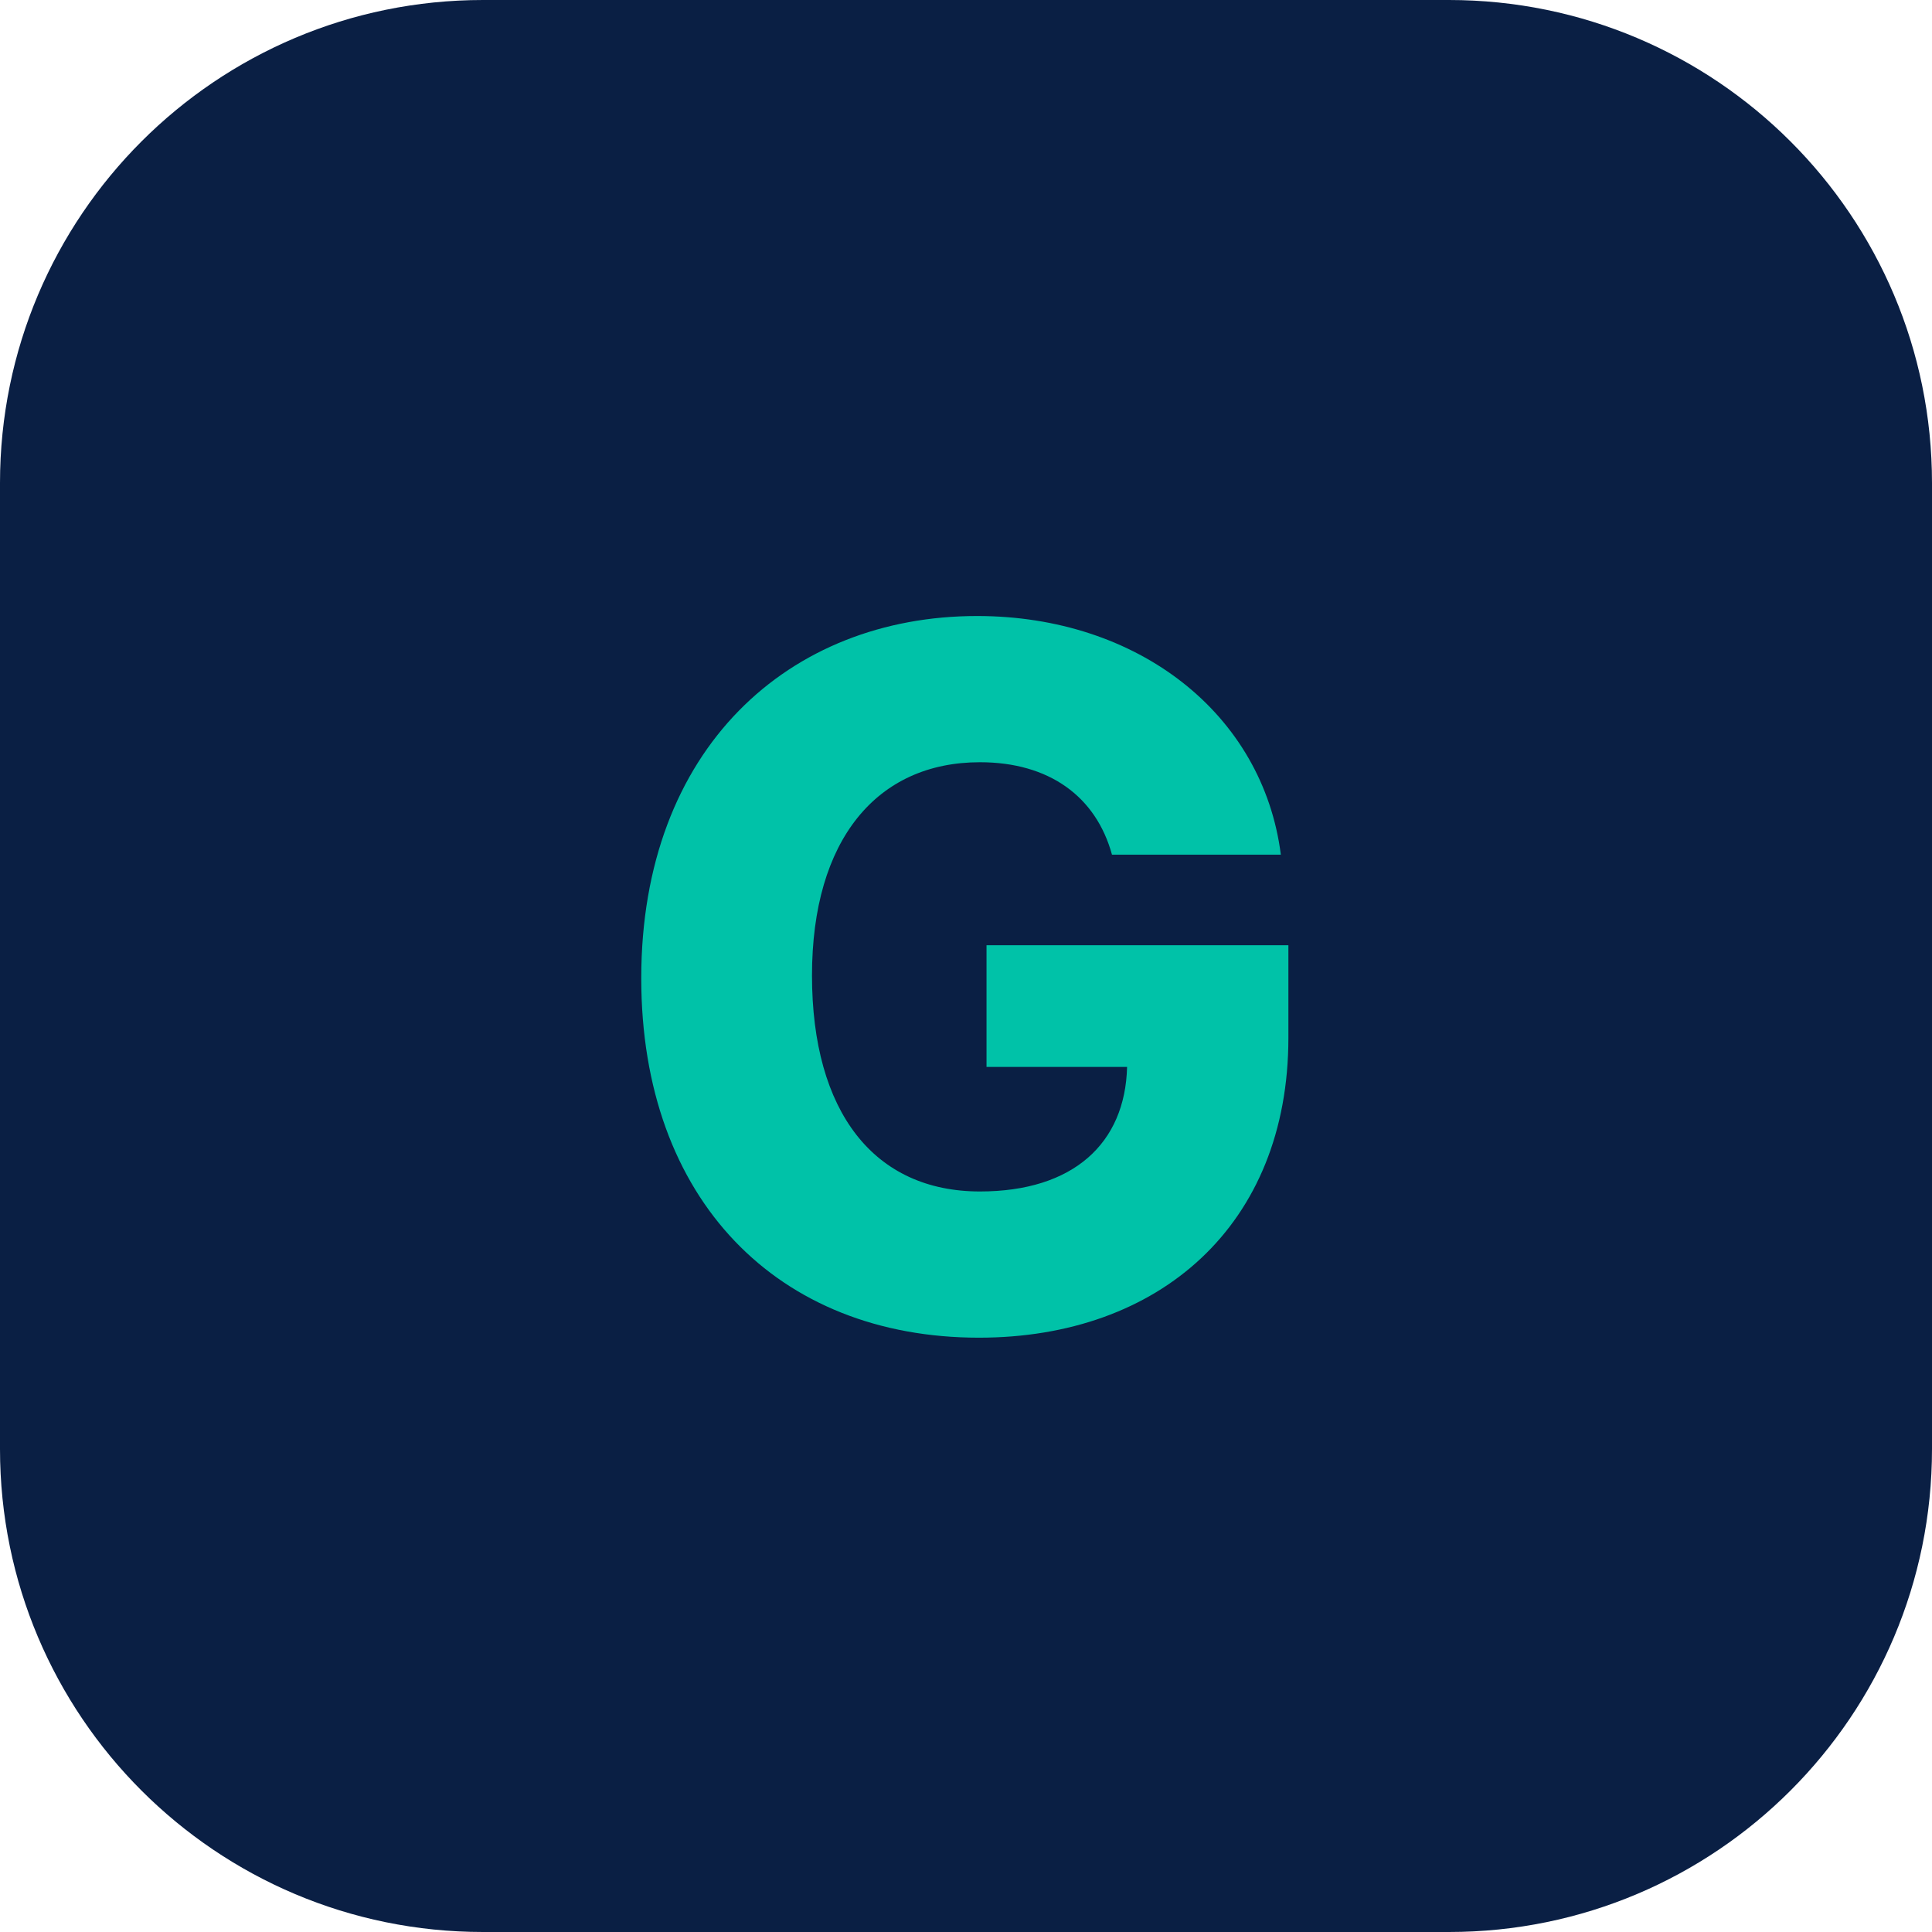
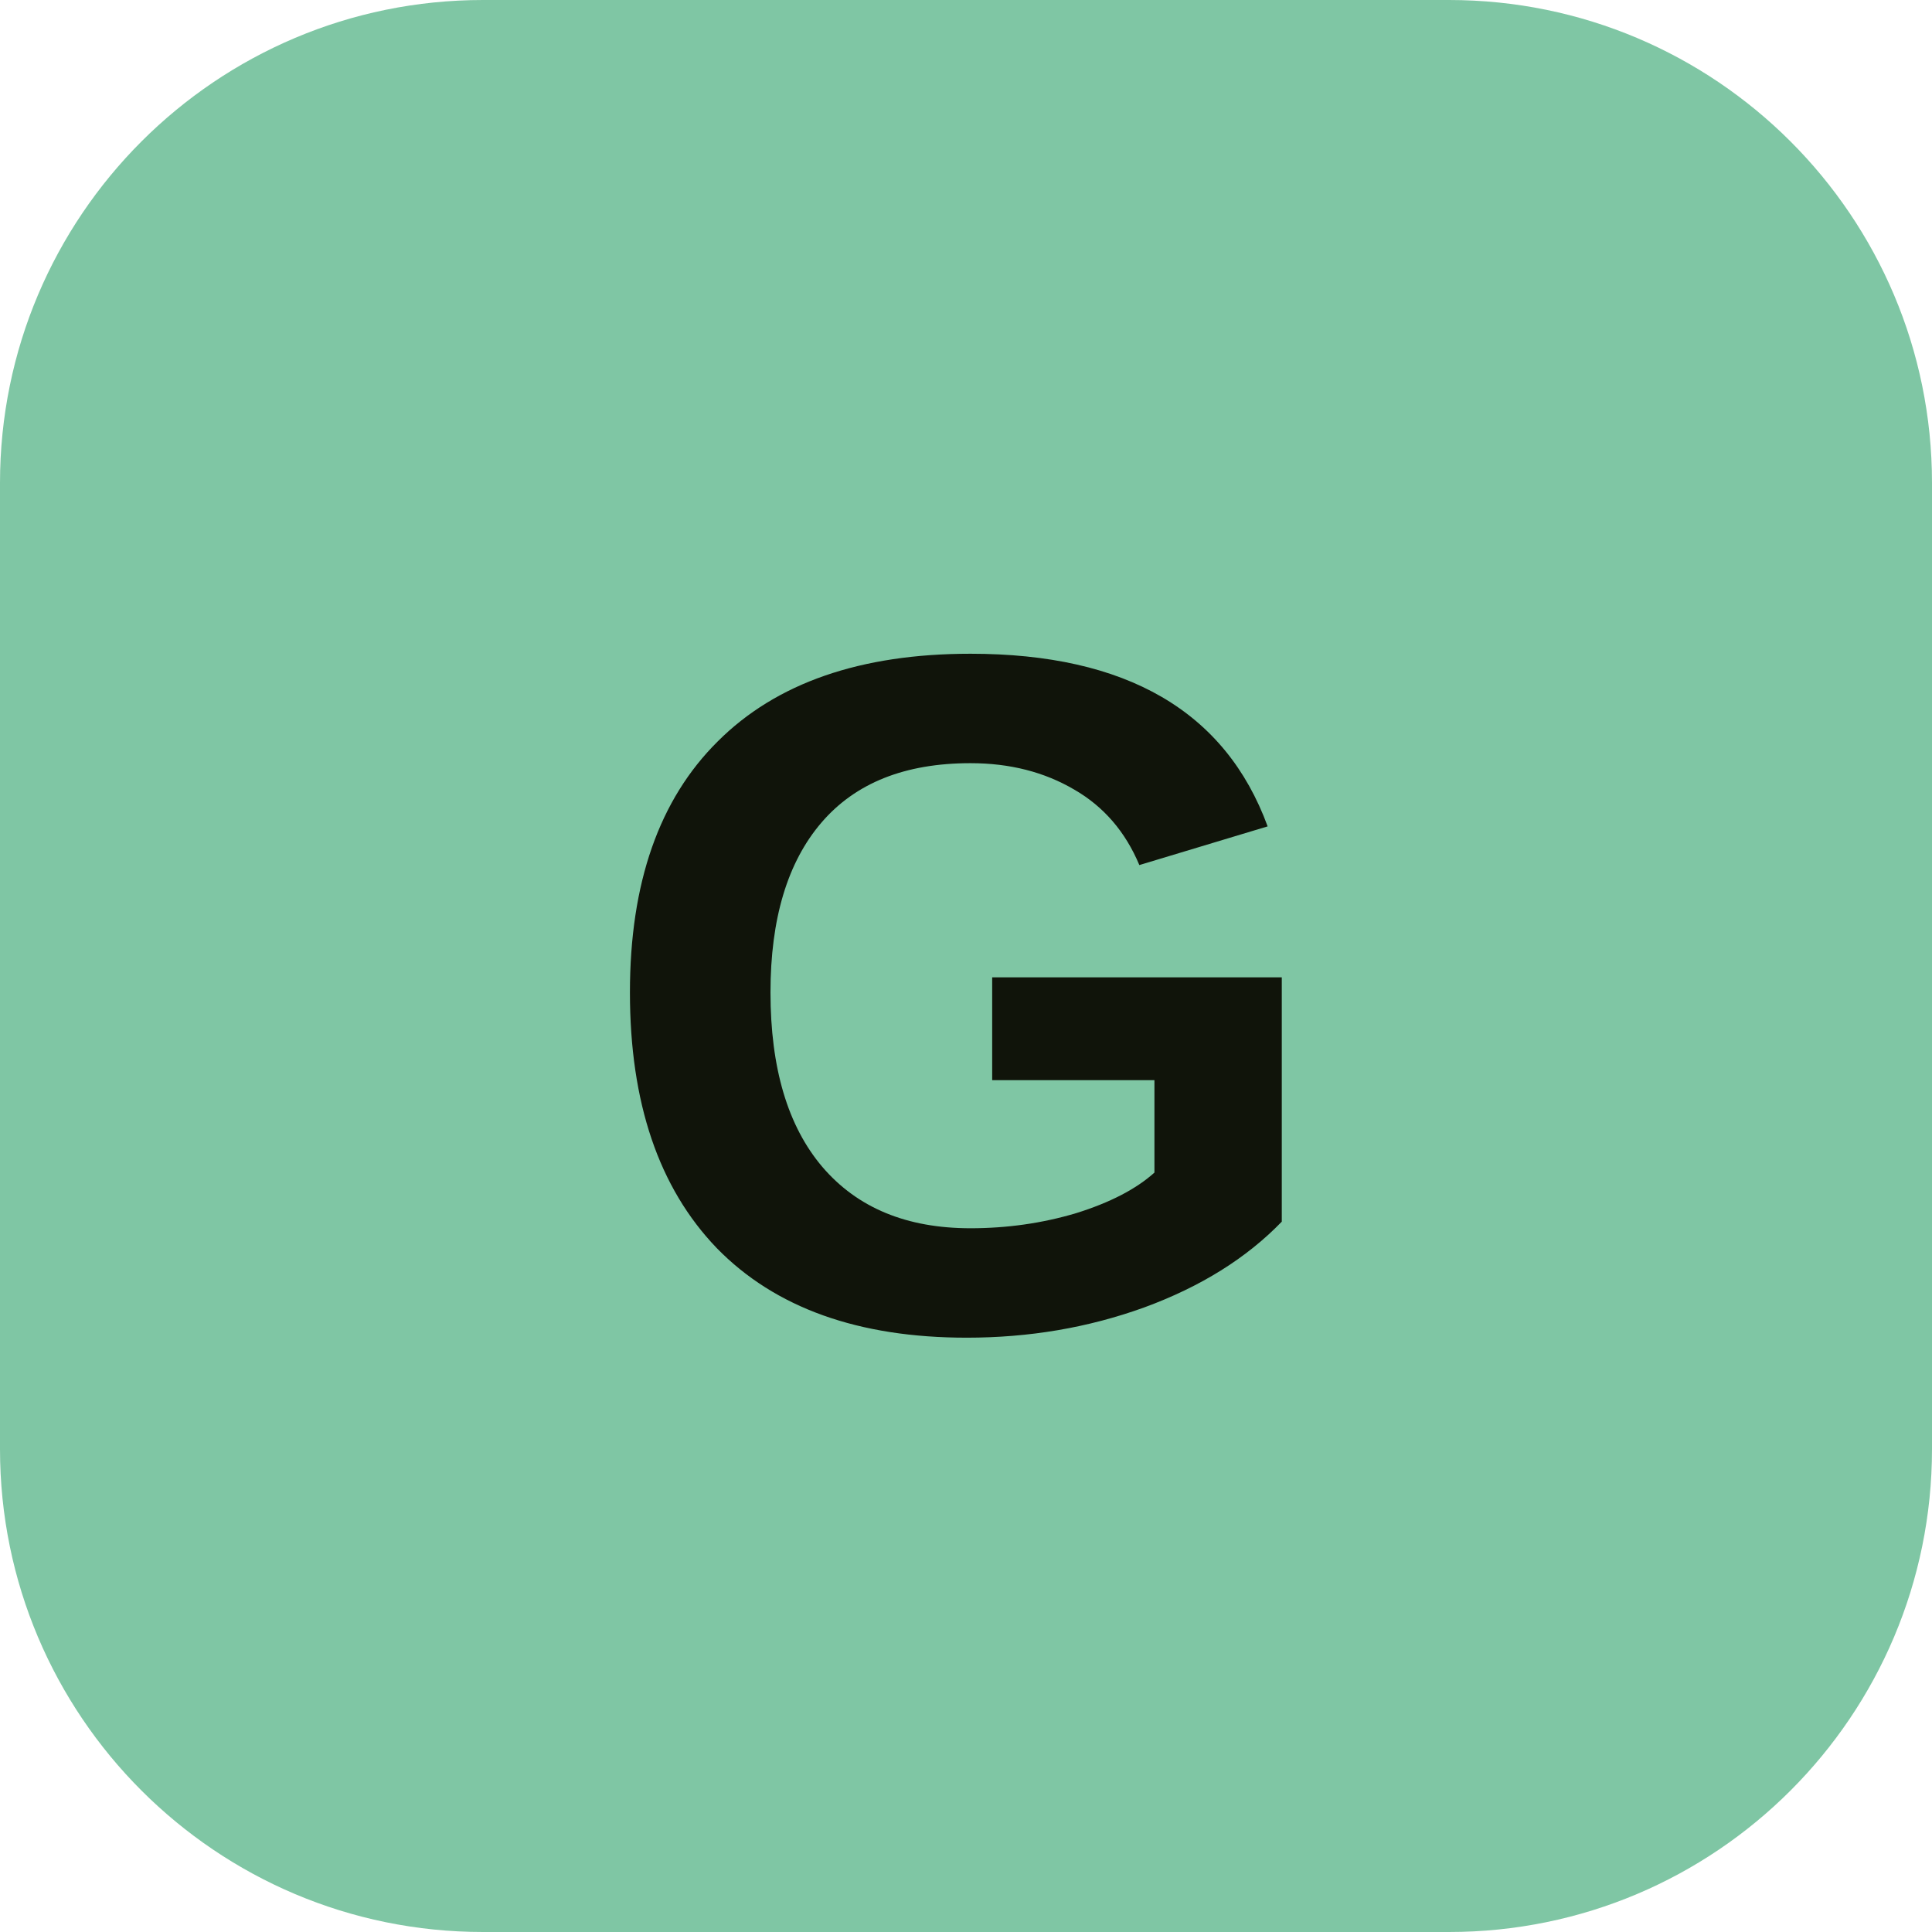
<svg xmlns="http://www.w3.org/2000/svg" viewBox="0 0 32 32" fill="none">
-   <rect width="32" height="32" rx="8" fill="#0a1f44" />
-   <text x="16" y="22" text-anchor="middle" font-family="Inter, Arial, sans-serif" font-size="16" font-weight="800" fill="#00C2A8">G</text>
+   <rect width="32" height="32" rx="8" fill="#7fc6a4" />
+   <text x="16" y="22" text-anchor="middle" font-family="Outfit, Arial, sans-serif" font-size="16" font-weight="700" fill="#10140a">G</text>
</svg>
